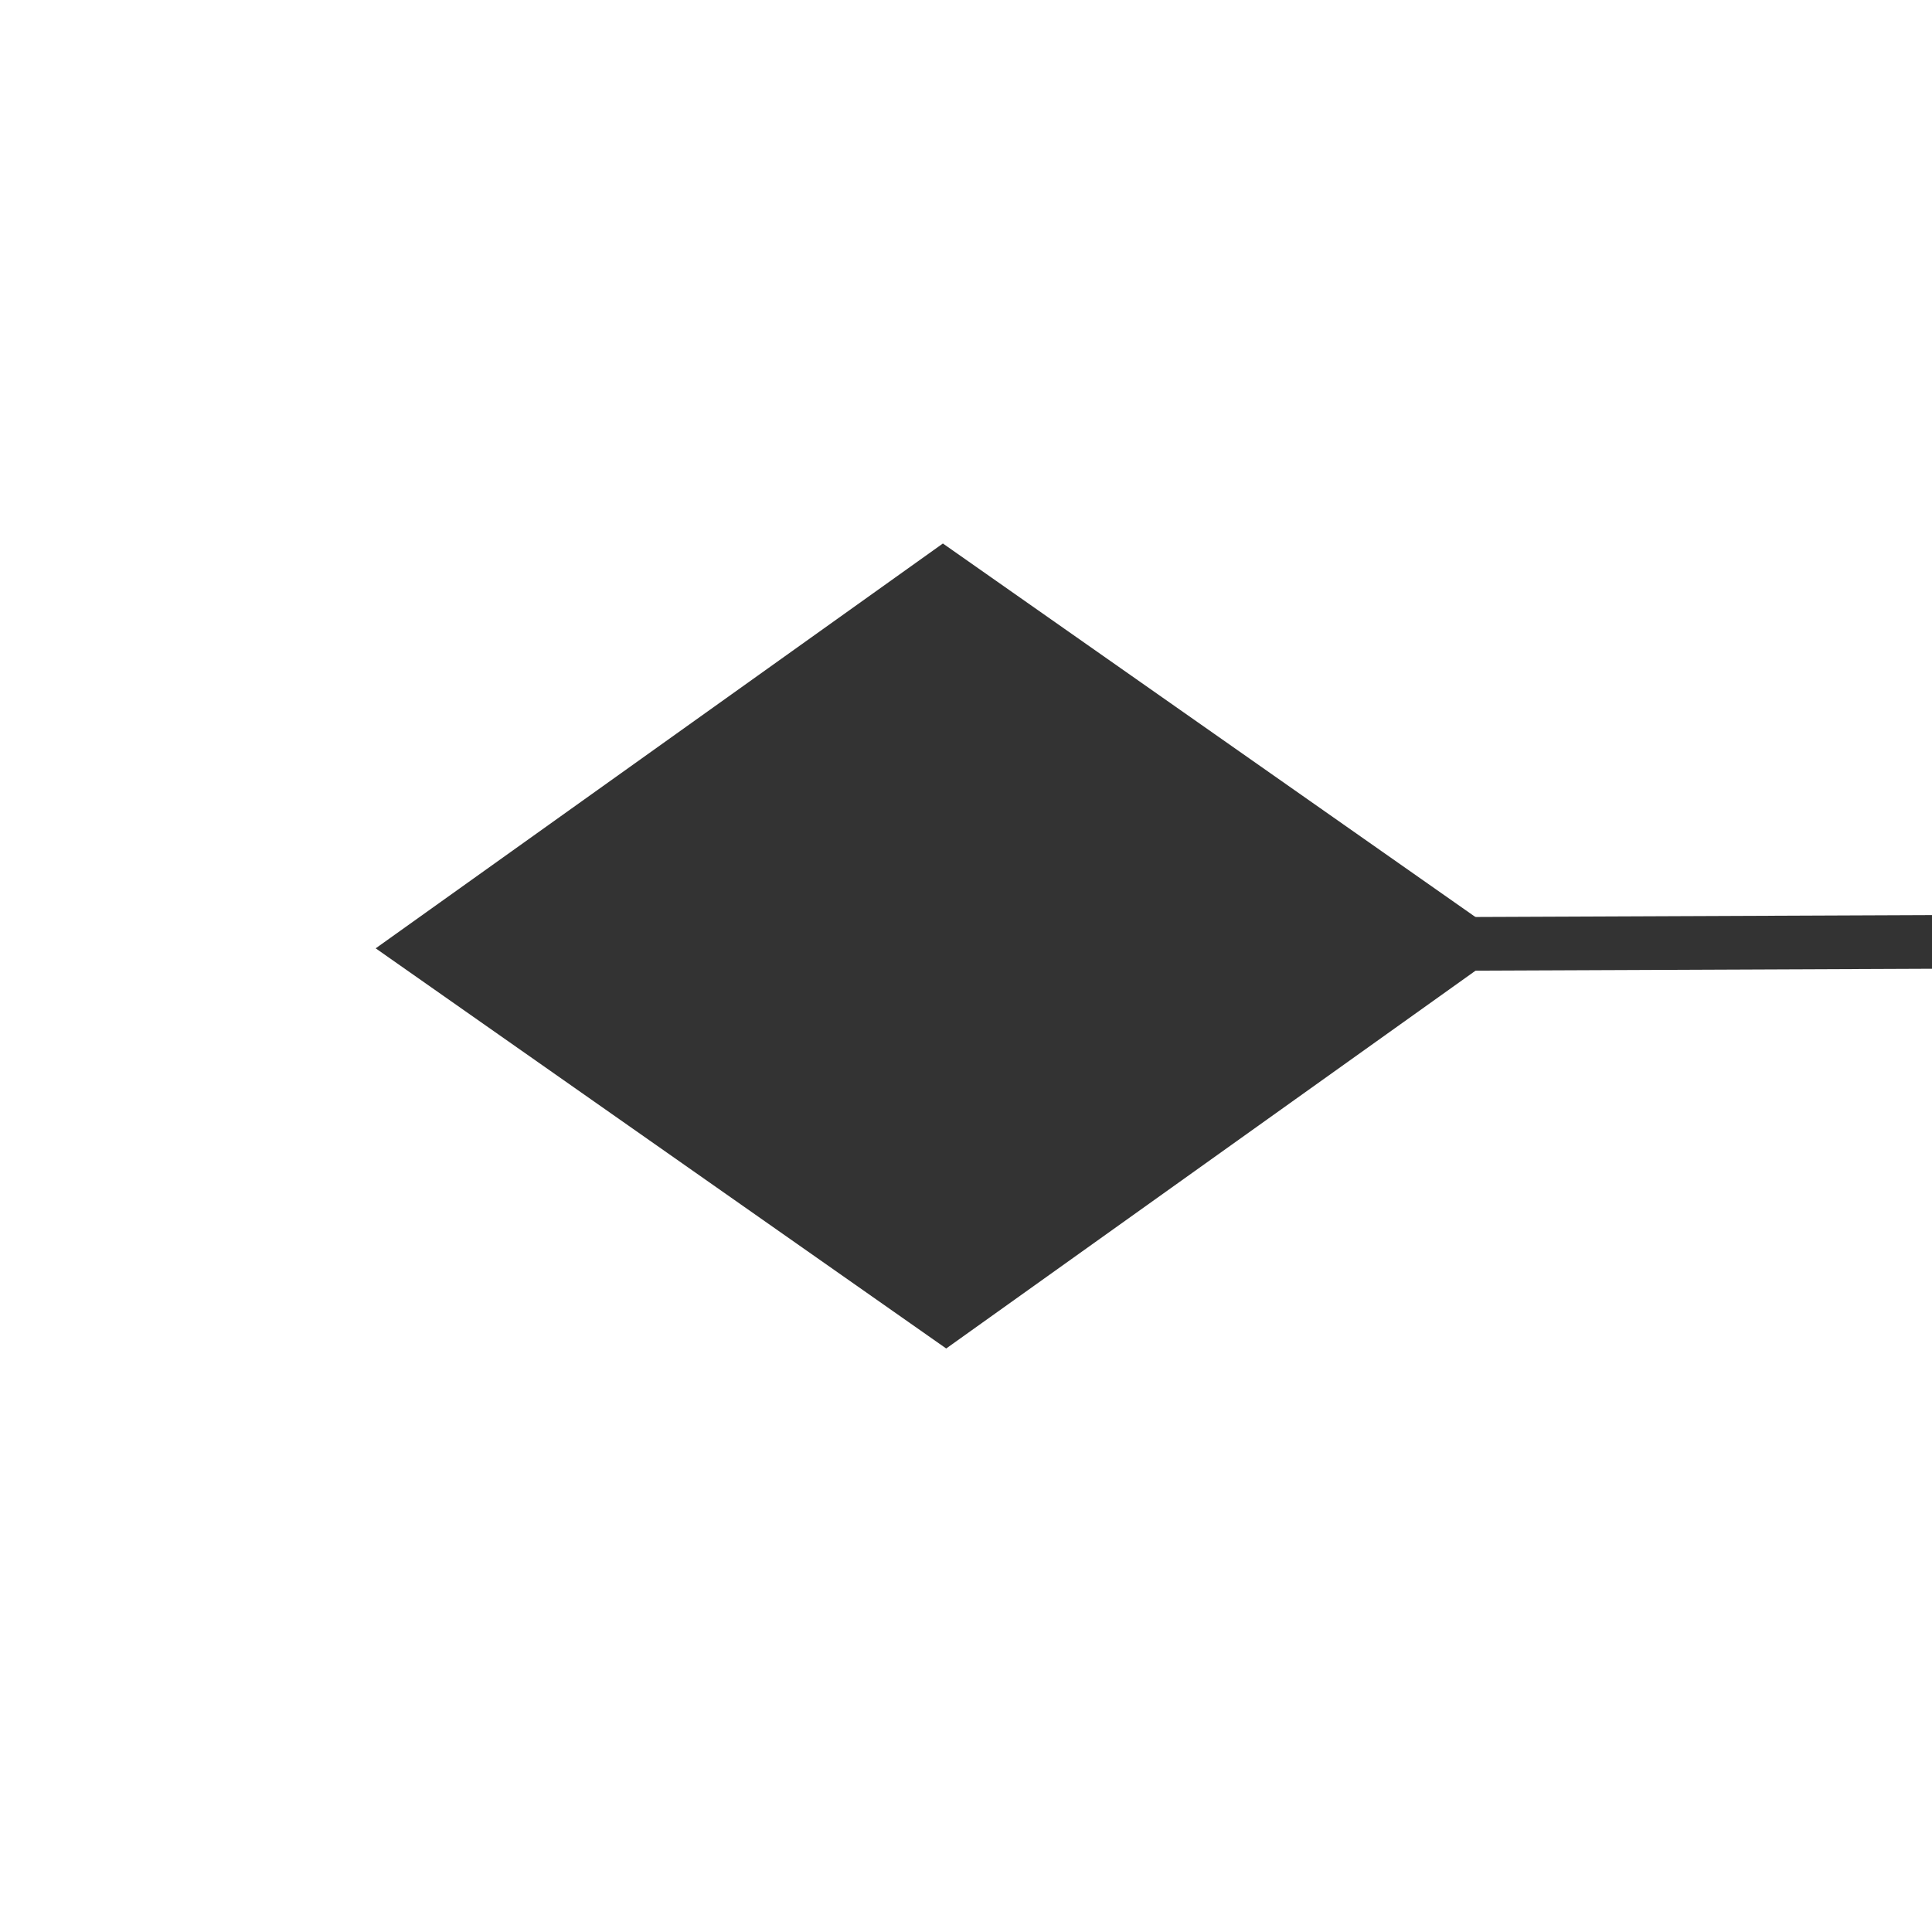
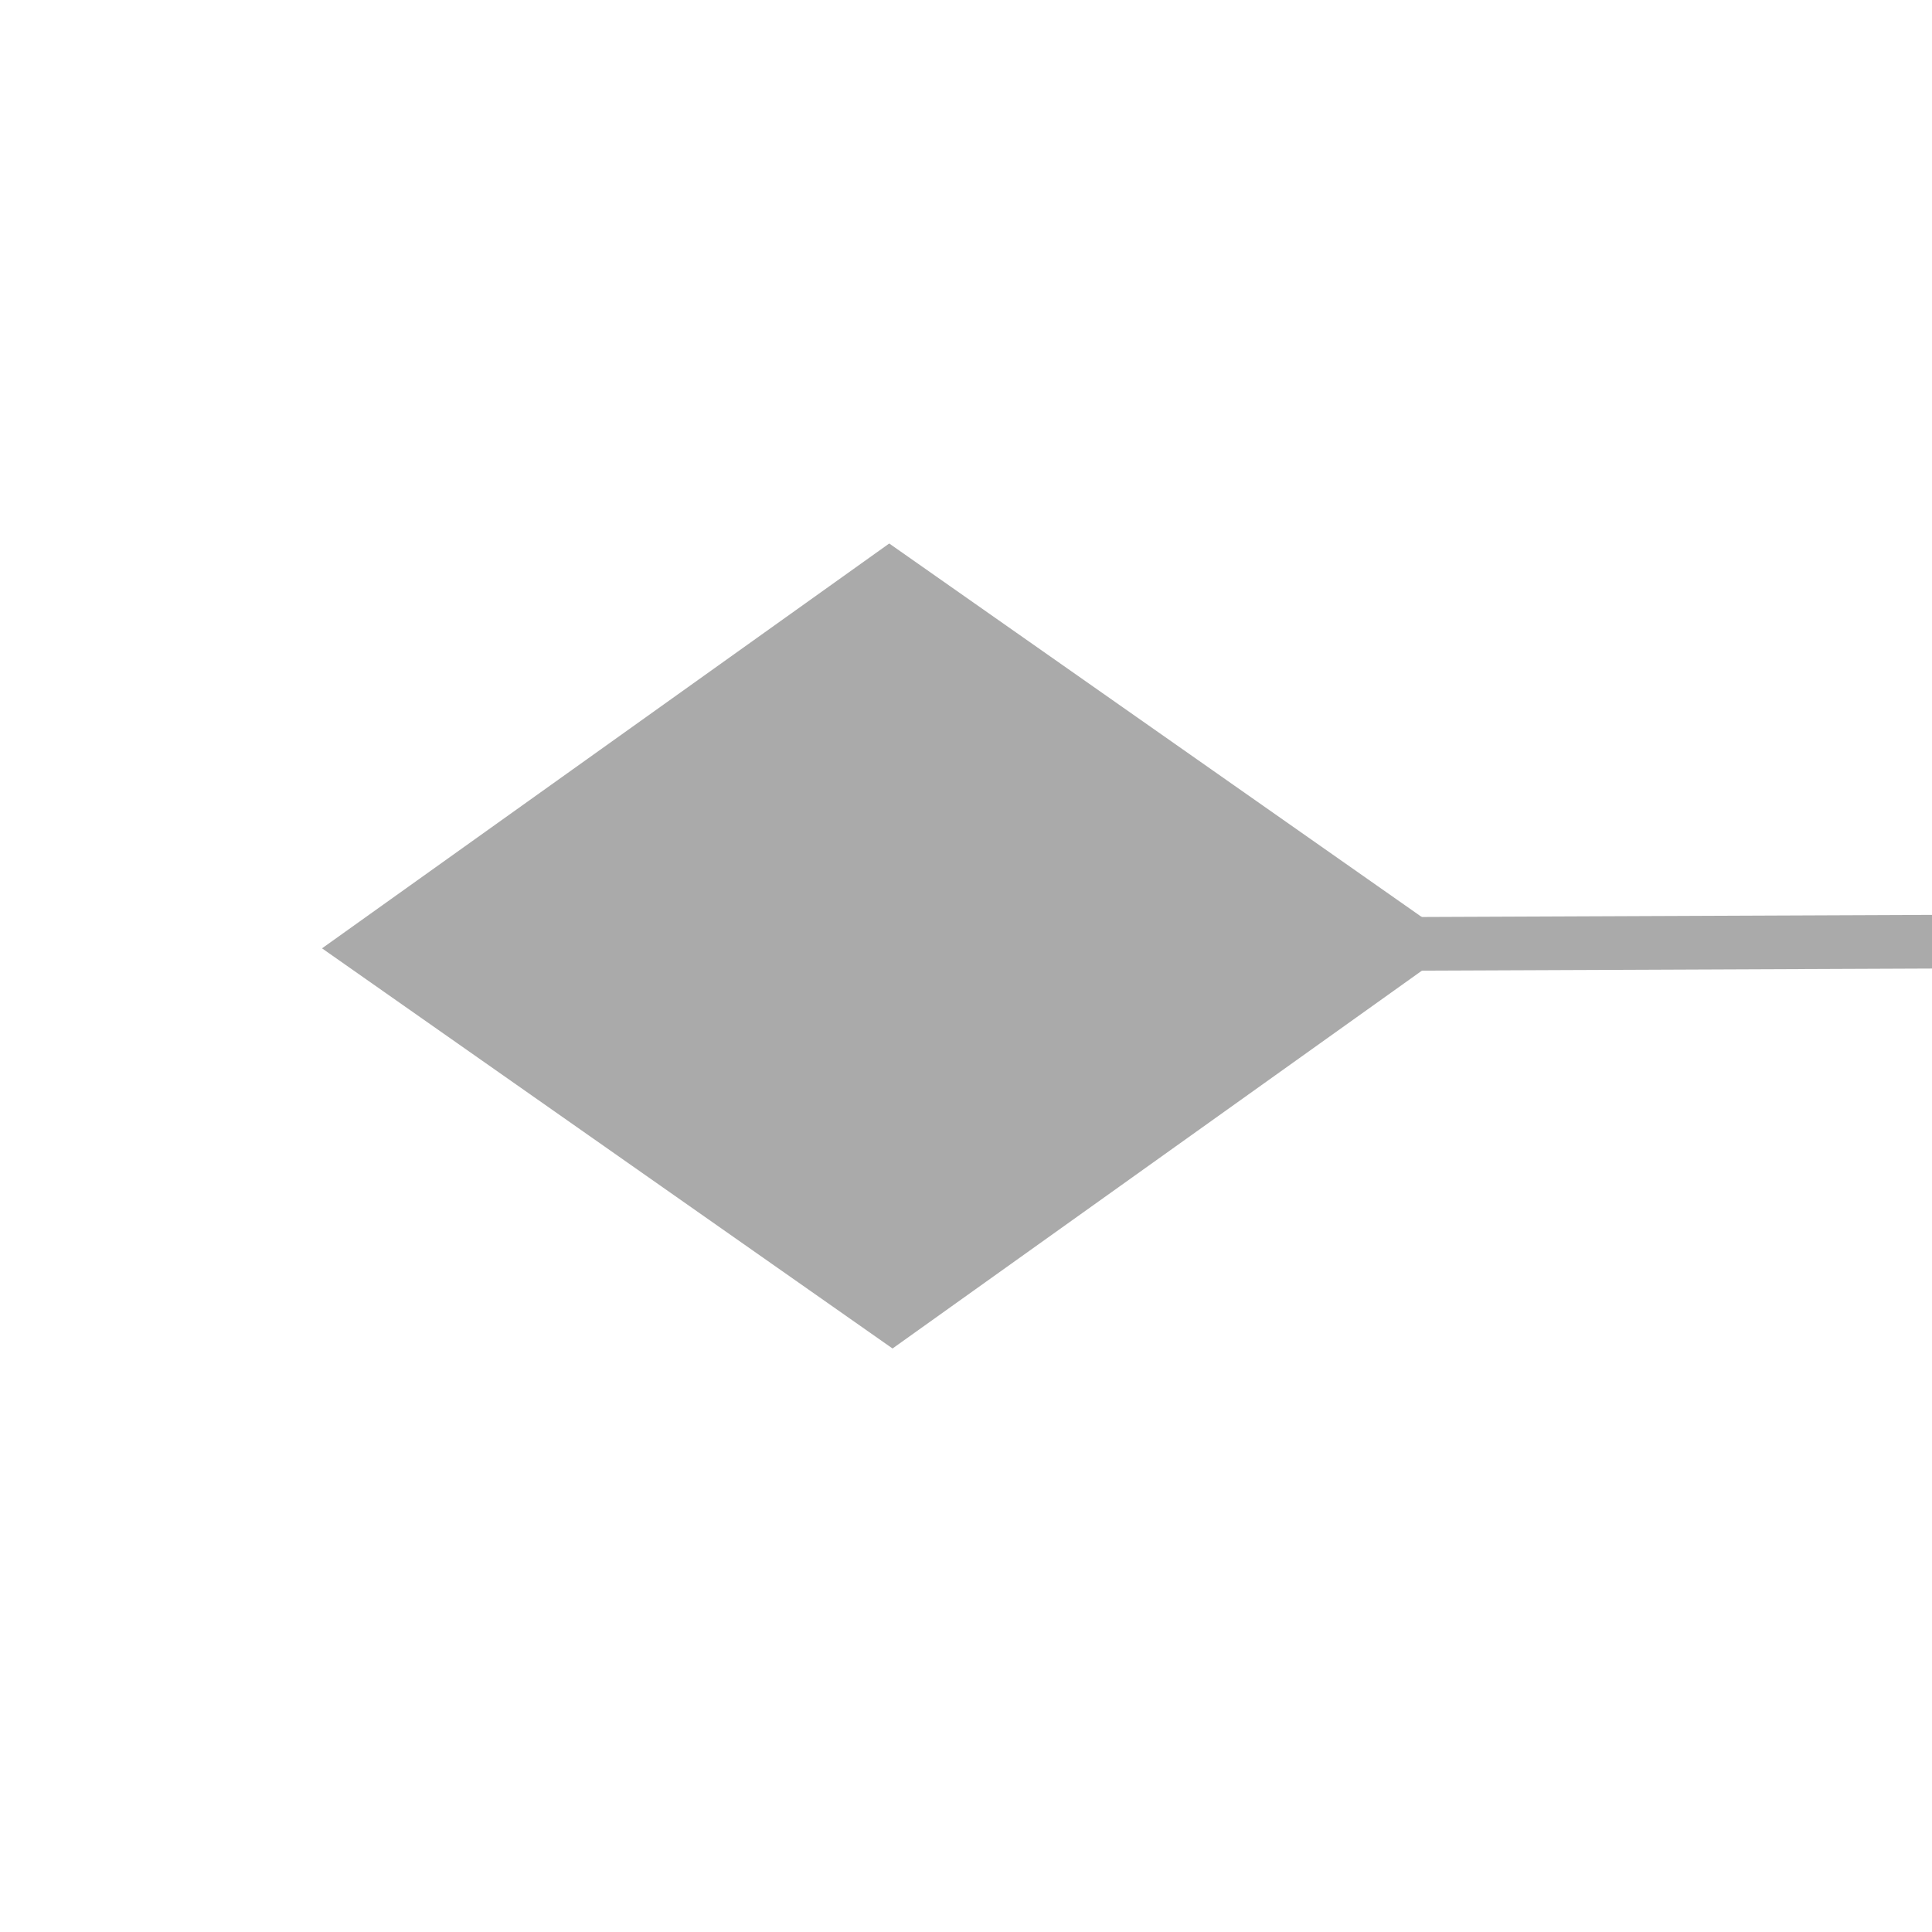
- <svg xmlns="http://www.w3.org/2000/svg" version="1.1" width="36px" height="36px" preserveAspectRatio="xMinYMid meet" viewBox="530 403  36 34">
-   <g transform="matrix(0 -1 1 0 128 968 )">
-     <path d="M 556 419.6  L 548.5 409  L 541 419.6  L 548.5 430.2  L 556 419.6  Z " fill-rule="nonzero" fill="#333333" stroke="none" transform="matrix(0.9999915 -0.004115191 0.004115191 0.9999915 -1.849249 2.260997 )" />
-     <path d="M 548.5 420  L 548.5 492  " stroke-width="1" stroke="#333333" fill="none" transform="matrix(0.9999915 -0.004115191 0.004115191 0.9999915 -1.849249 2.260997 )" />
+ <svg xmlns="http://www.w3.org/2000/svg" version="1.1" width="36px" height="36px" preserveAspectRatio="xMinYMid meet" viewBox="960 553  36 34">
+   <g transform="matrix(0 -1 1 0 408 1548 )">
+     <path d="M 986 568.6  L 978.5 558  L 971 568.6  L 978.5 579.2  L 986 568.6  Z " fill-rule="nonzero" fill="#aaaaaa" stroke="none" transform="matrix(0.9999915 -0.004115191 0.004115191 0.9999915 -2.458772 4.031791 )" />
+     <path d="M 978.5 569  L 978.5 641  " stroke-width="1" stroke="#aaaaaa" fill="none" transform="matrix(0.9999915 -0.004115191 0.004115191 0.9999915 -2.458772 4.031791 )" />
  </g>
</svg>
